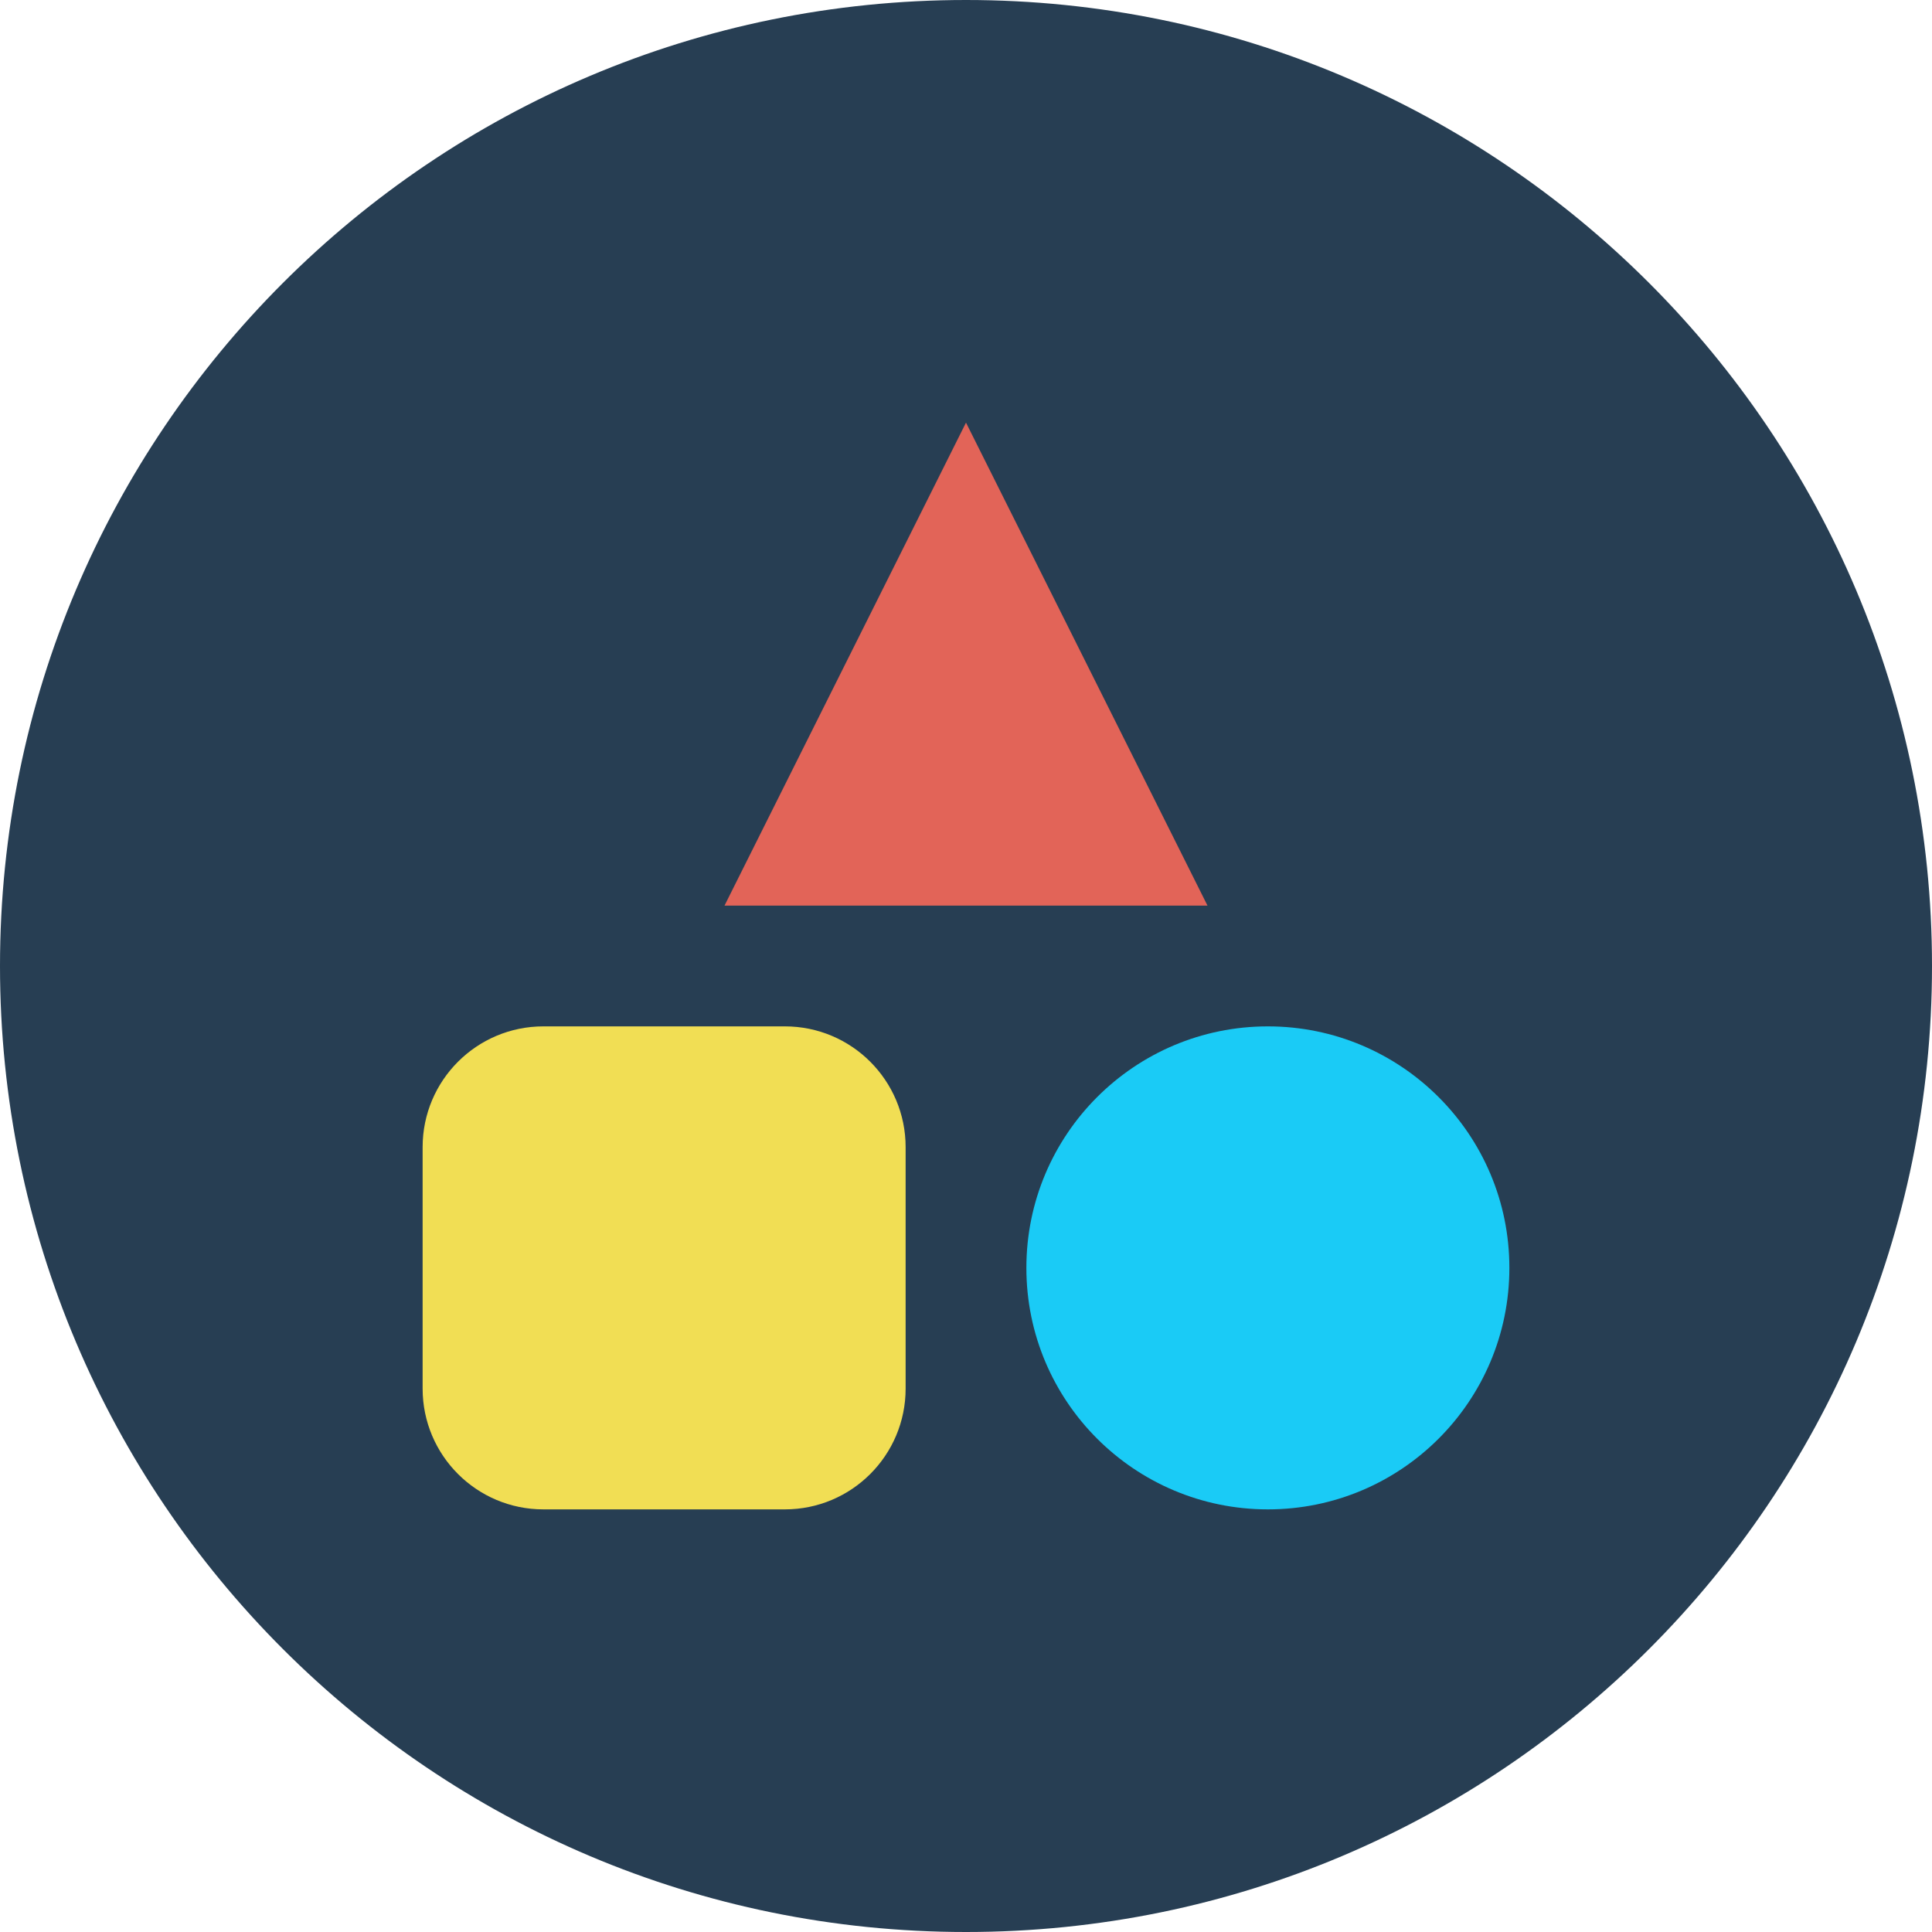
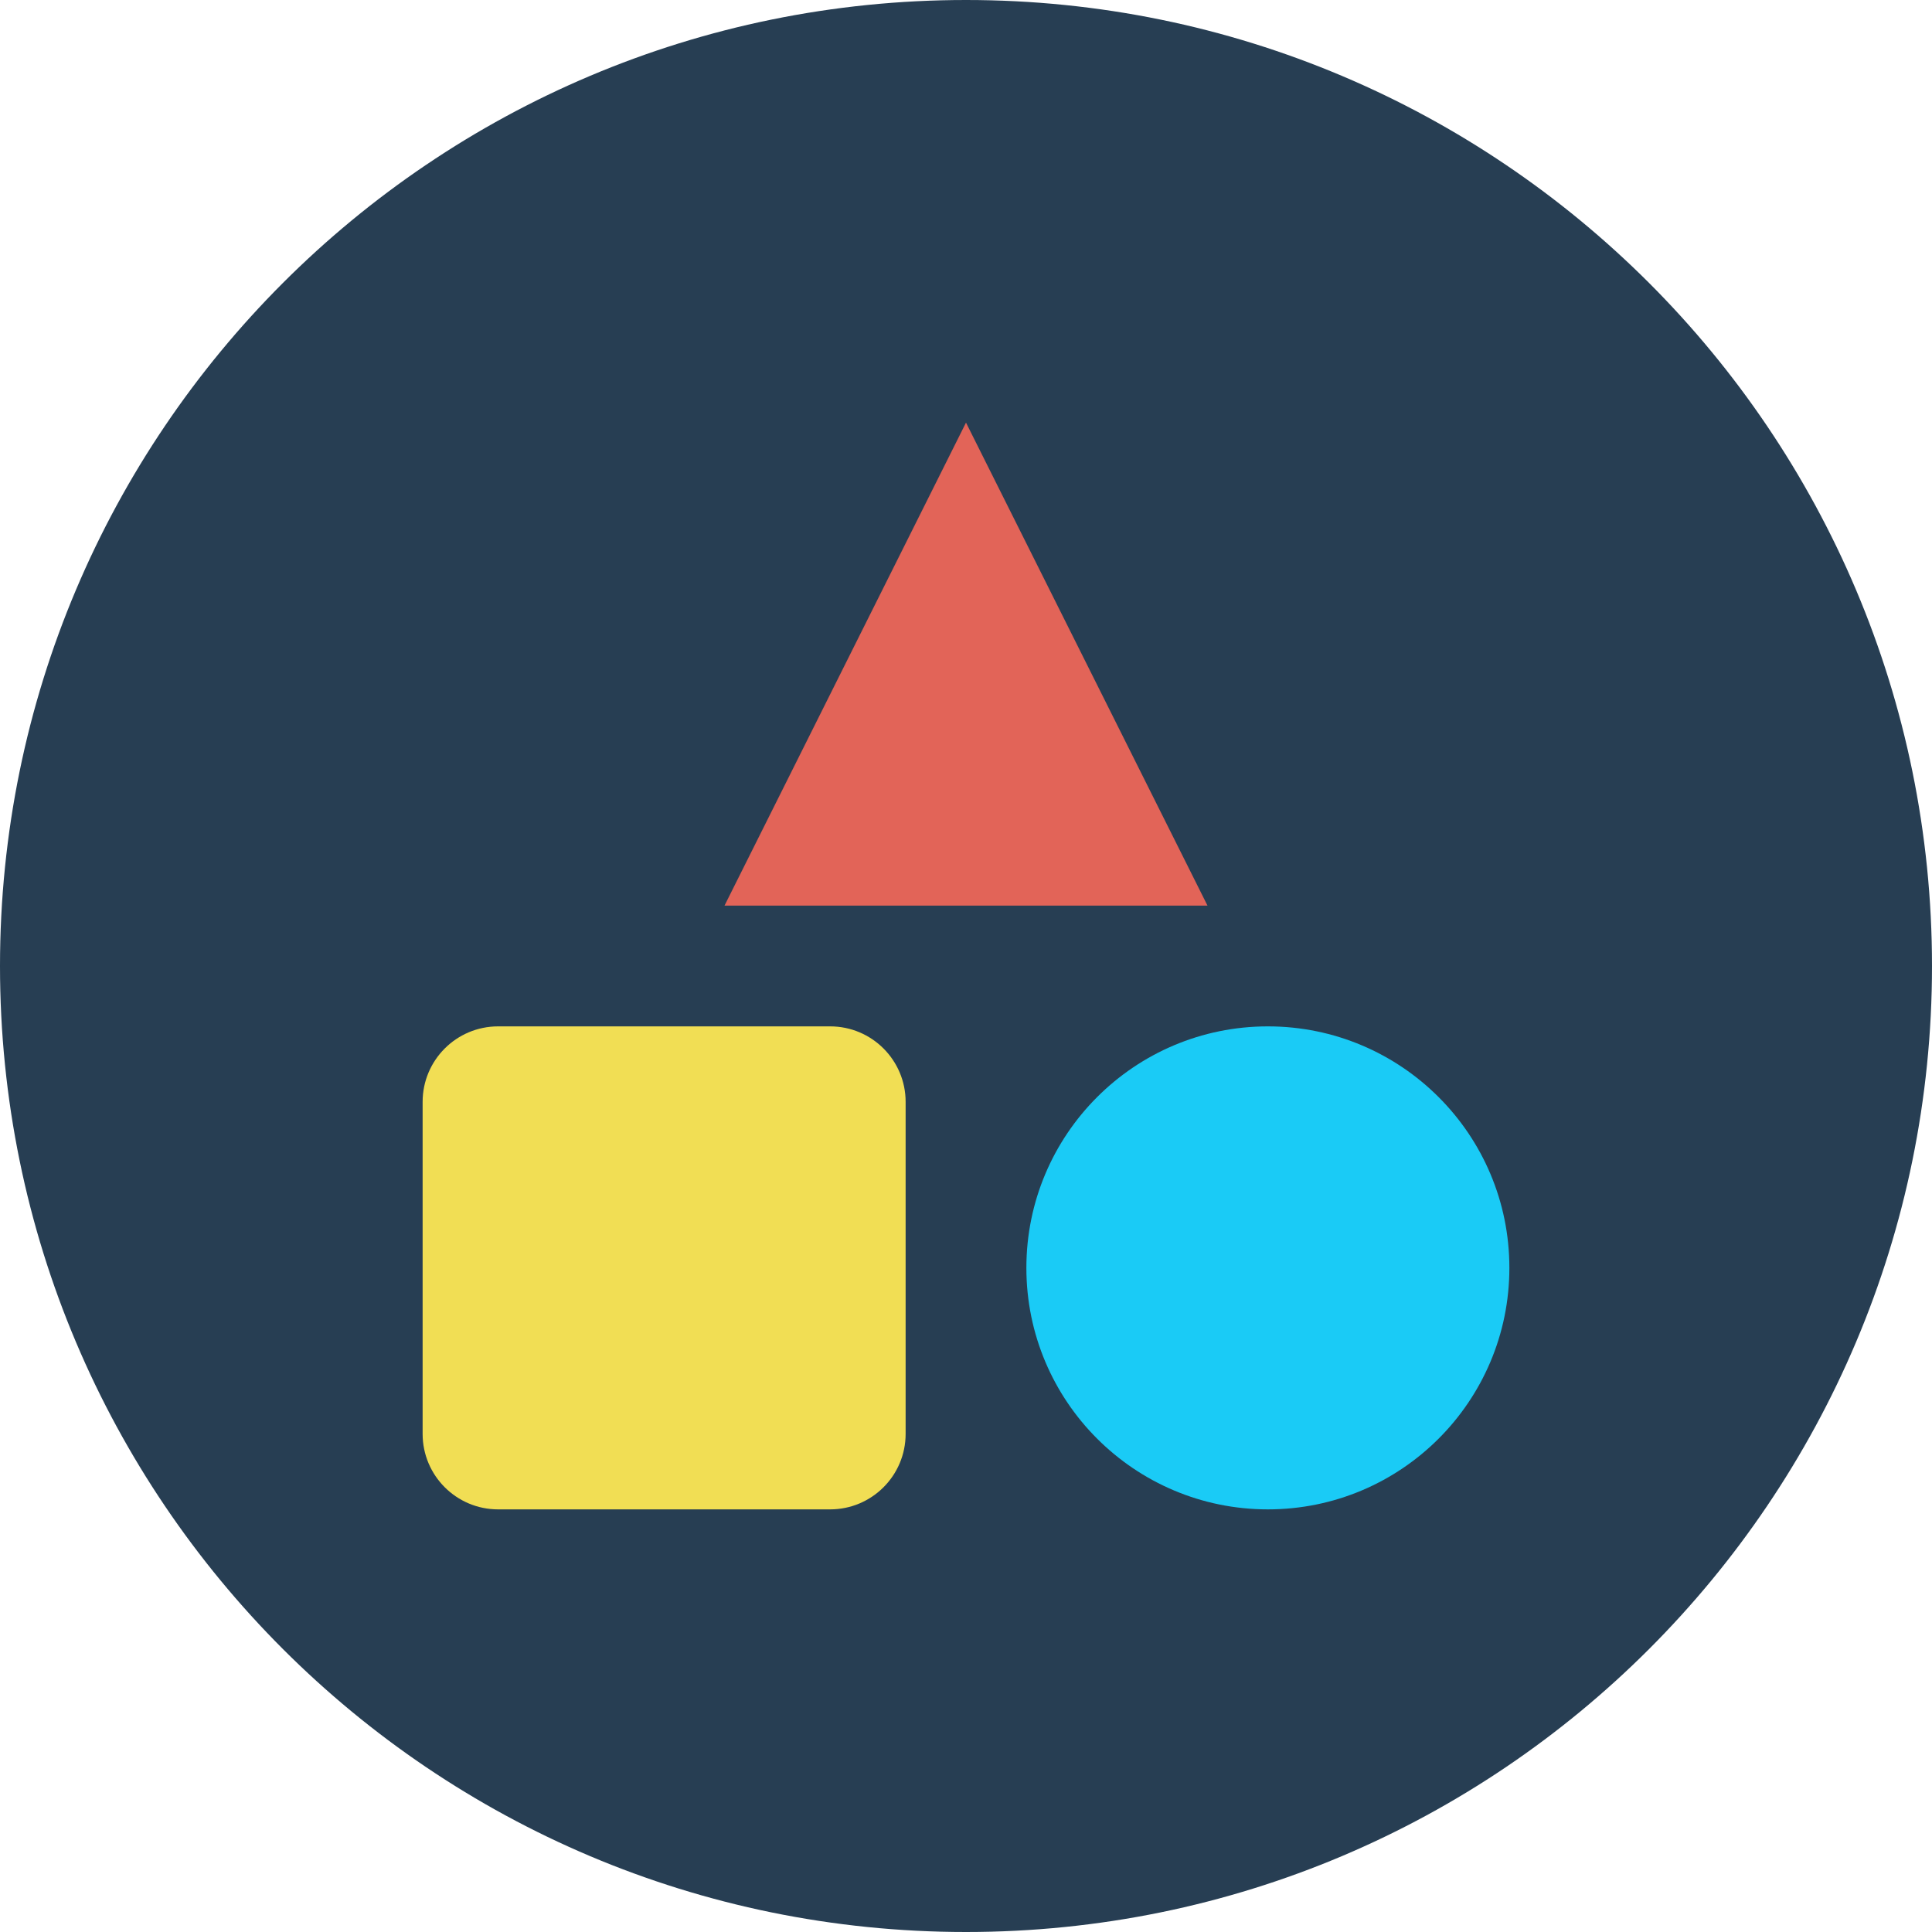
<svg xmlns="http://www.w3.org/2000/svg" width="256" height="256" fill="none">
  <defs>
    <clipPath id="a" class="frame-clip frame-clip-def">
      <rect rx="0" ry="0" width="256" height="256" transform="matrix(1, 0, 0, 1, 0, 0)" />
    </clipPath>
  </defs>
  <g clip-path="url(#a)">
    <g class="fills">
      <rect width="256" height="256" class="frame-background" transform="matrix(1, 0, 0, 1, 0, 0)" style="fill: rgb(255, 255, 255); fill-opacity: 0;" ry="0" rx="0" fill="none" />
    </g>
    <g class="frame-children">
      <ellipse cx="128" cy="128" rx="128" ry="128" transform="matrix(1, 0, 0, 1, 0, 0)" style="fill: rgb(39, 62, 83); fill-opacity: 1;" class="fills" />
      <g class="fills">
        <rect rx="0" ry="0" x="48" y="48" width="160" height="160" transform="matrix(1, 0, 0, 1, 0, 0)" class="frame-background" />
      </g>
      <g class="frame-children">
-         <rect rx="16" ry="16" x="56" y="136" transform="matrix(1, 0, 0, 1, 0, 0)" width="64" height="64" style="fill: rgb(241, 222, 84); fill-opacity: 1;" class="fills" />
+         <path d="M56.000,146.000C56.000,140.481,60.481,136.000,66.000,136.000L110.000,136.000C115.519,136.000,120.000,140.481,120.000,146.000L120.000,190.000C120.000,195.519,115.519,200.000,110.000,200.000L66.000,200.000C60.481,200.000,56.000,195.519,56.000,190.000L56.000,146.000Z" style="fill: rgb(241, 222, 84); fill-opacity: 1;" class="fills" />
        <path d="M128.000,56.000L160.000,120.000L96.000,120.000L128.000,56.000Z" style="fill: rgb(244, 104, 89); fill-opacity: 0.908;" class="fills" />
        <ellipse cx="168" cy="168" rx="32" ry="32" transform="matrix(1, 0, 0, 1, 0, 0)" style="fill: rgb(26, 203, 246); fill-opacity: 1;" class="fills" />
      </g>
    </g>
  </g>
</svg>
